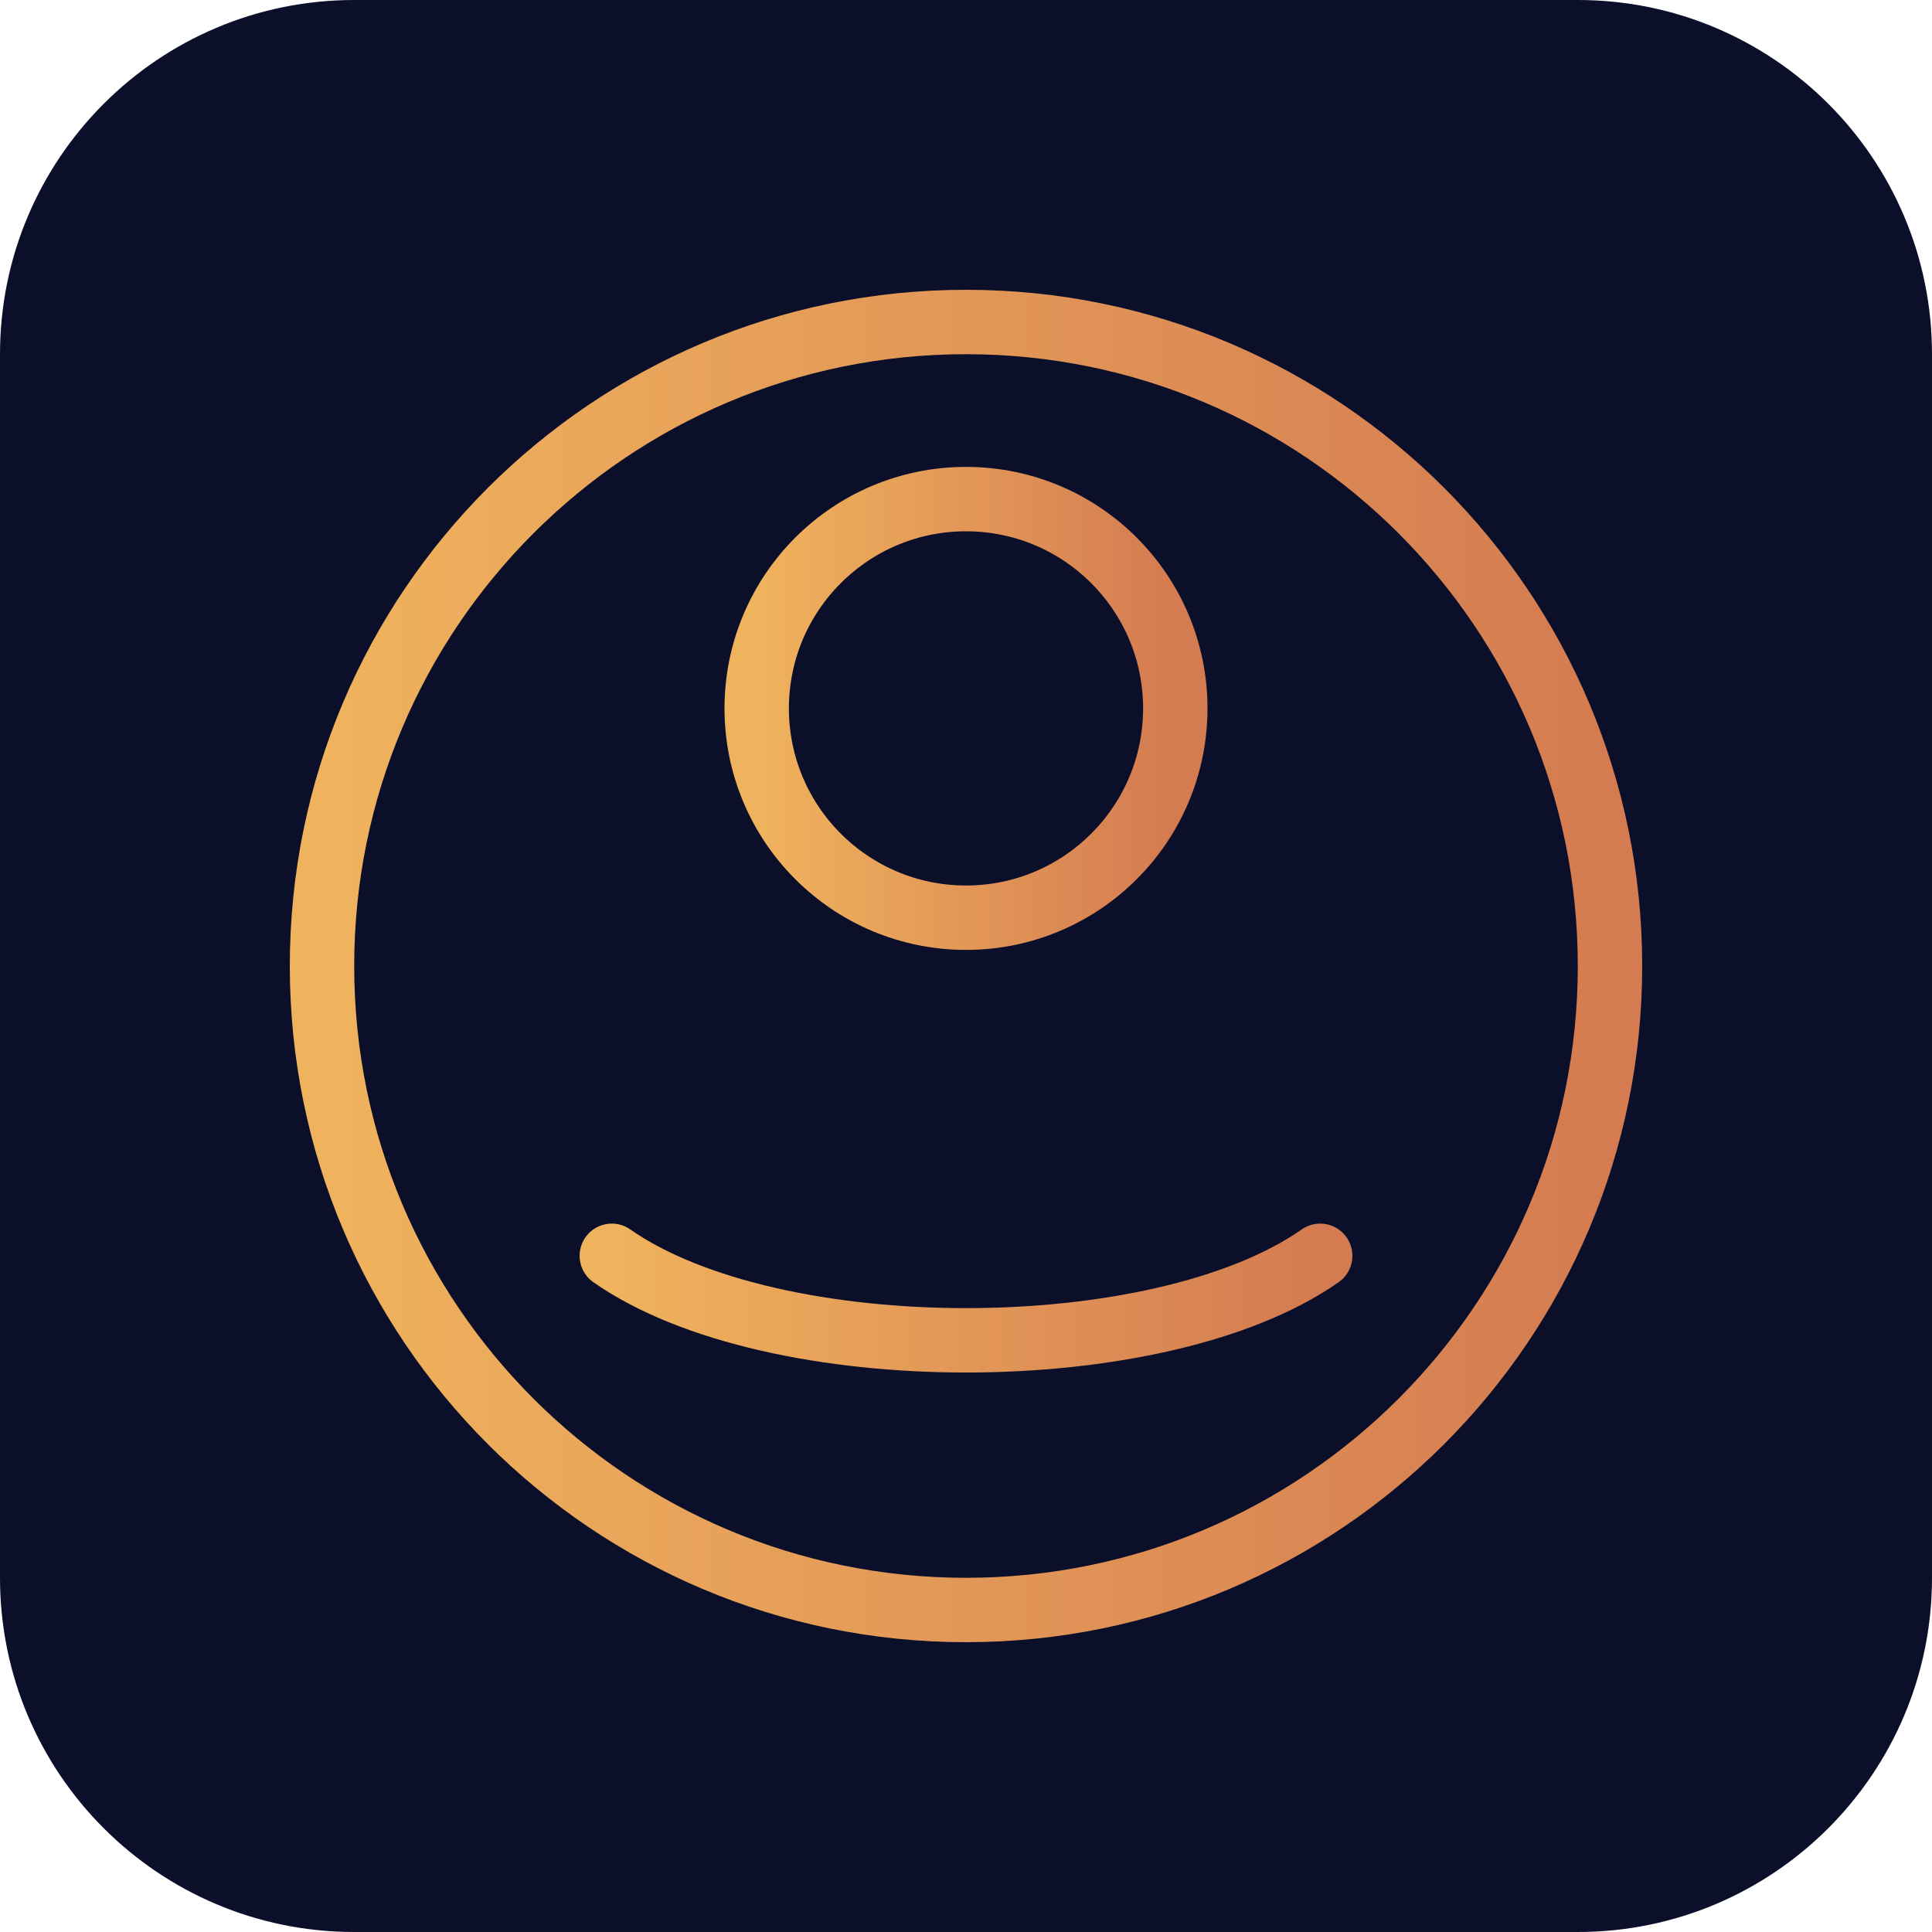
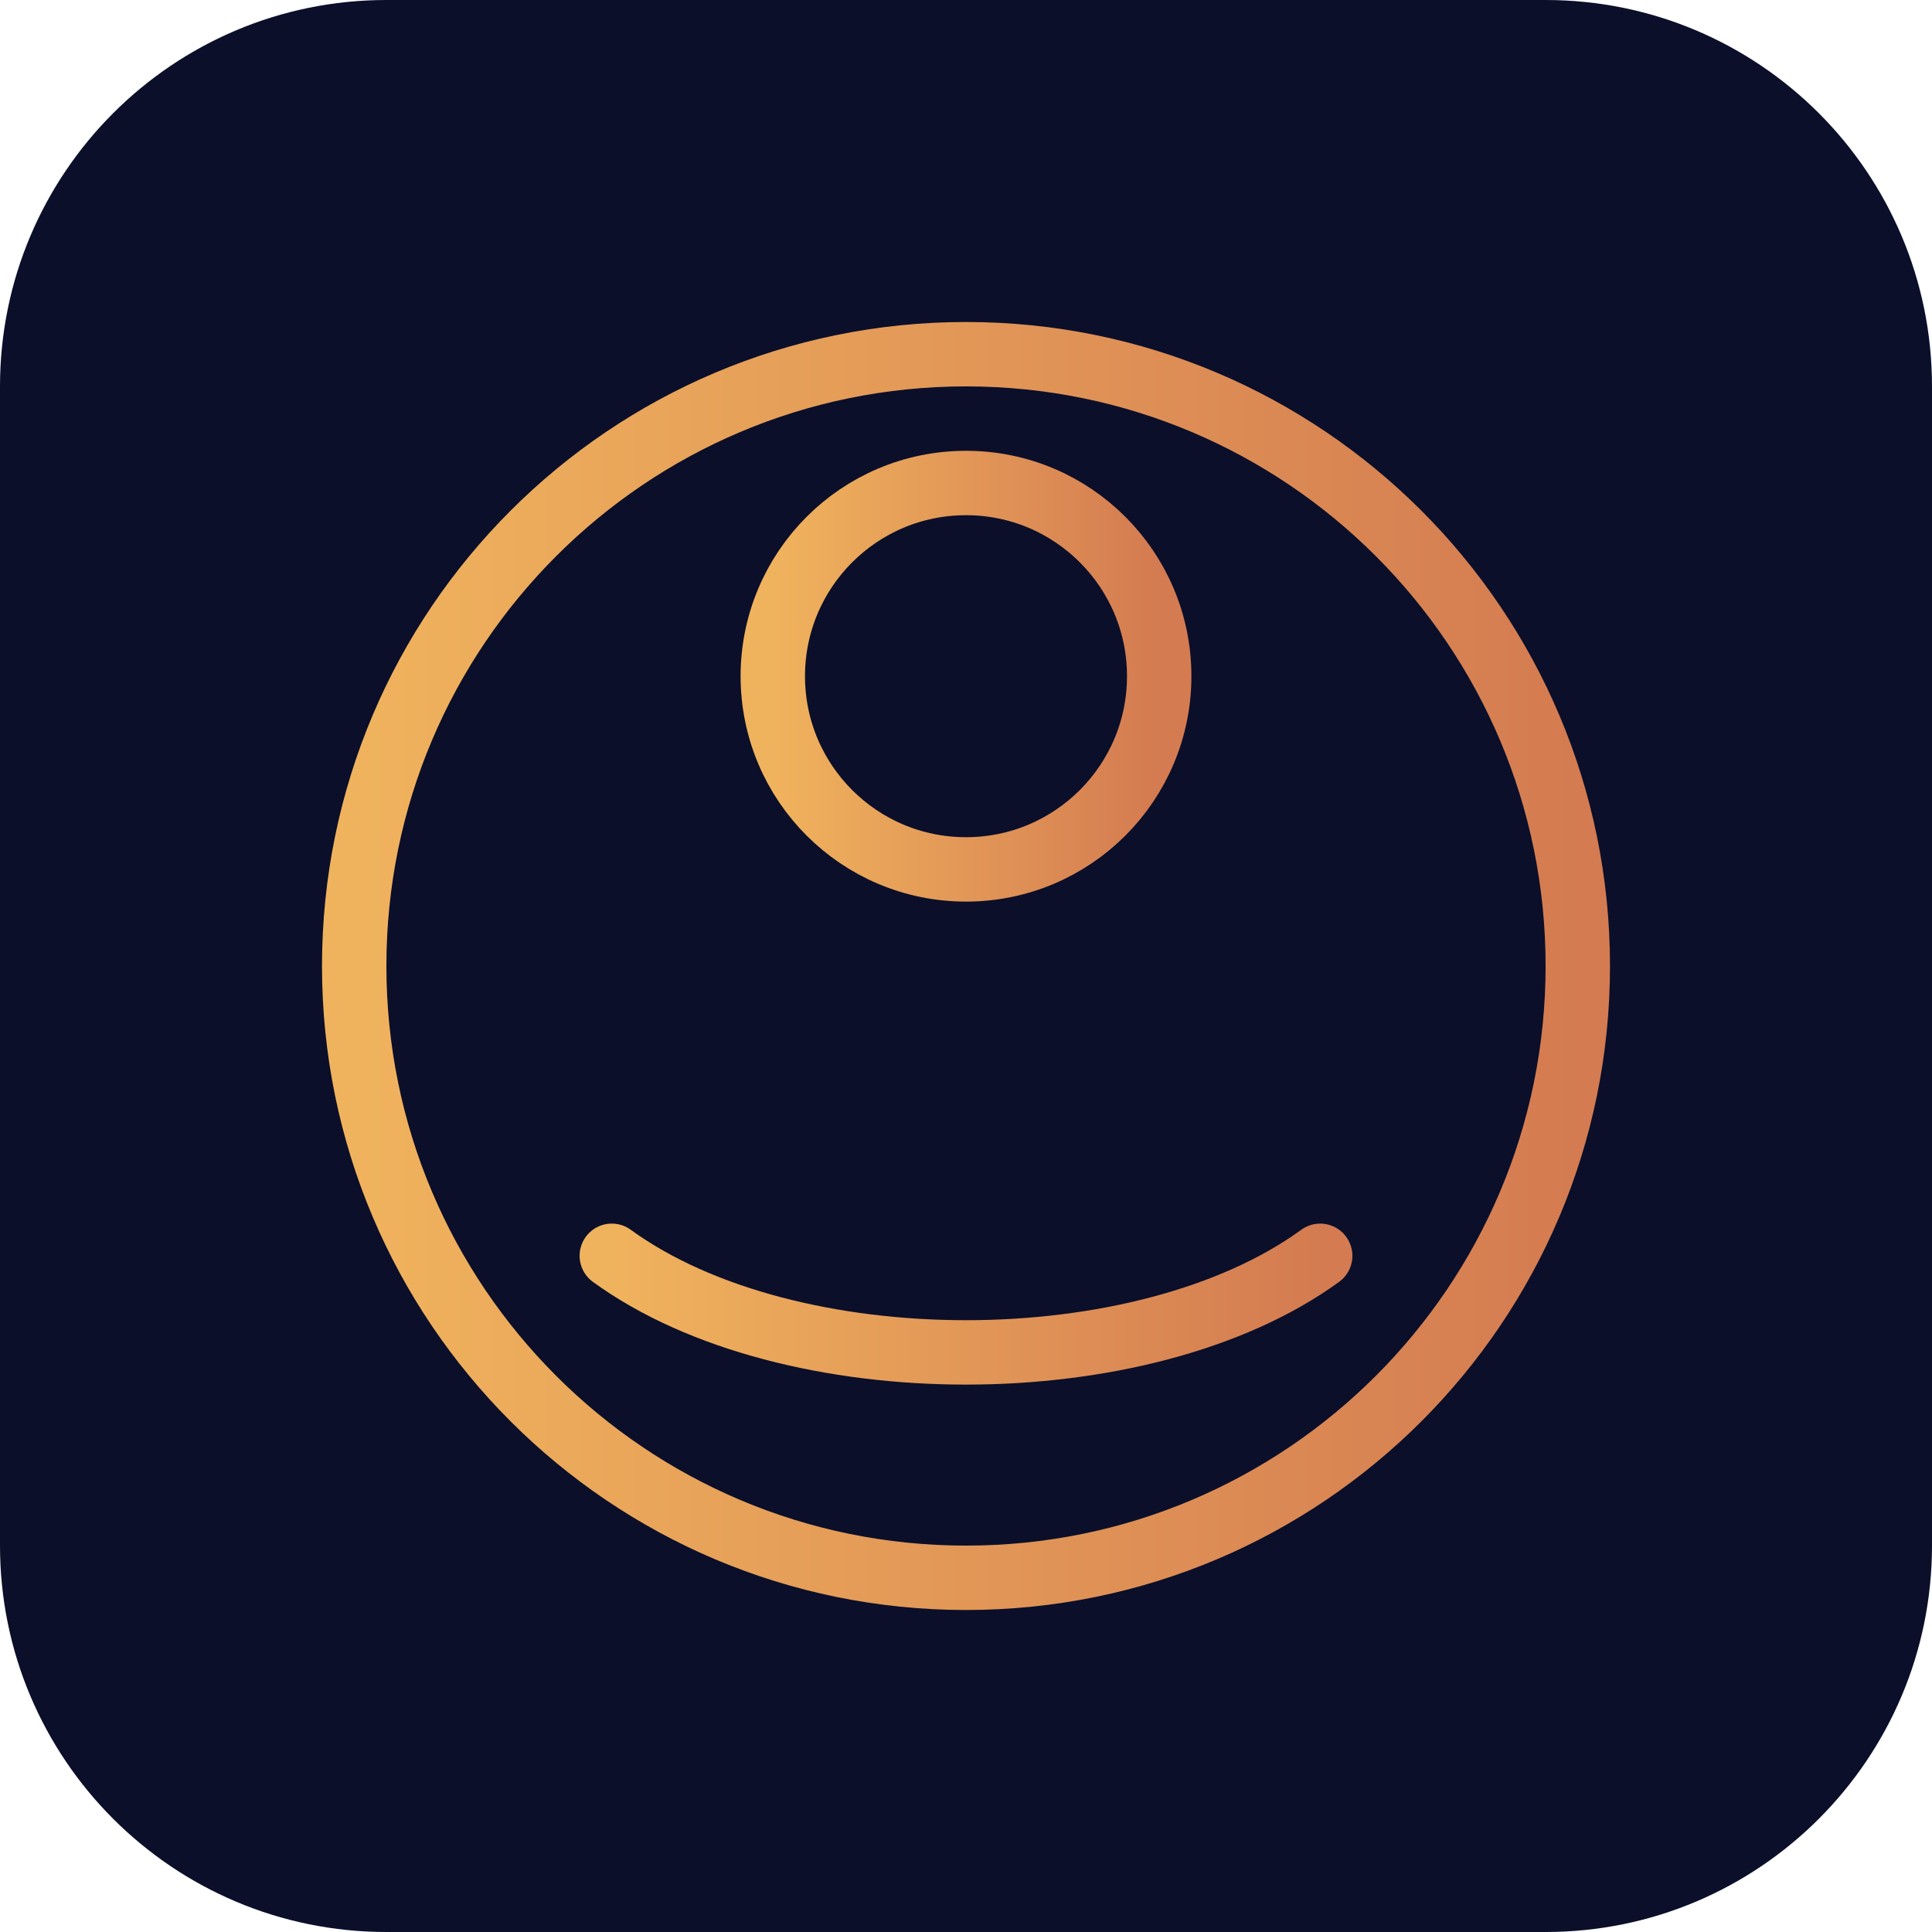
<svg xmlns="http://www.w3.org/2000/svg" viewBox="0 0 120 120">
  <defs>
    <linearGradient id="g" x1="0" x2="1">
      <stop offset="0" stop-color="#f0b35d" />
      <stop offset="1" stop-color="#d47b51" />
    </linearGradient>
  </defs>
-   <rect width="120" height="120" rx="22" fill="#0b0f2a" />
-   <circle cx="60" cy="60" r="40" fill="none" stroke="url(#g)" stroke-width="4" />
-   <circle cx="60" cy="44" r="13" fill="none" stroke="url(#g)" stroke-width="4" />
-   <path d="M38 78c10 7 34 7 44 0" fill="none" stroke="url(#g)" stroke-width="4" stroke-linecap="round" />
+   <rect width="120" height="120" rx="24" fill="#0b0f2a" />
+   <circle cx="60" cy="60" r="38" fill="none" stroke="url(#g)" stroke-width="4" />
+   <circle cx="60" cy="42" r="12" fill="none" stroke="url(#g)" stroke-width="4" />
+   <path d="M38 78c11 8 33 8 44 0" fill="none" stroke="url(#g)" stroke-width="4" stroke-linecap="round" />
</svg>
